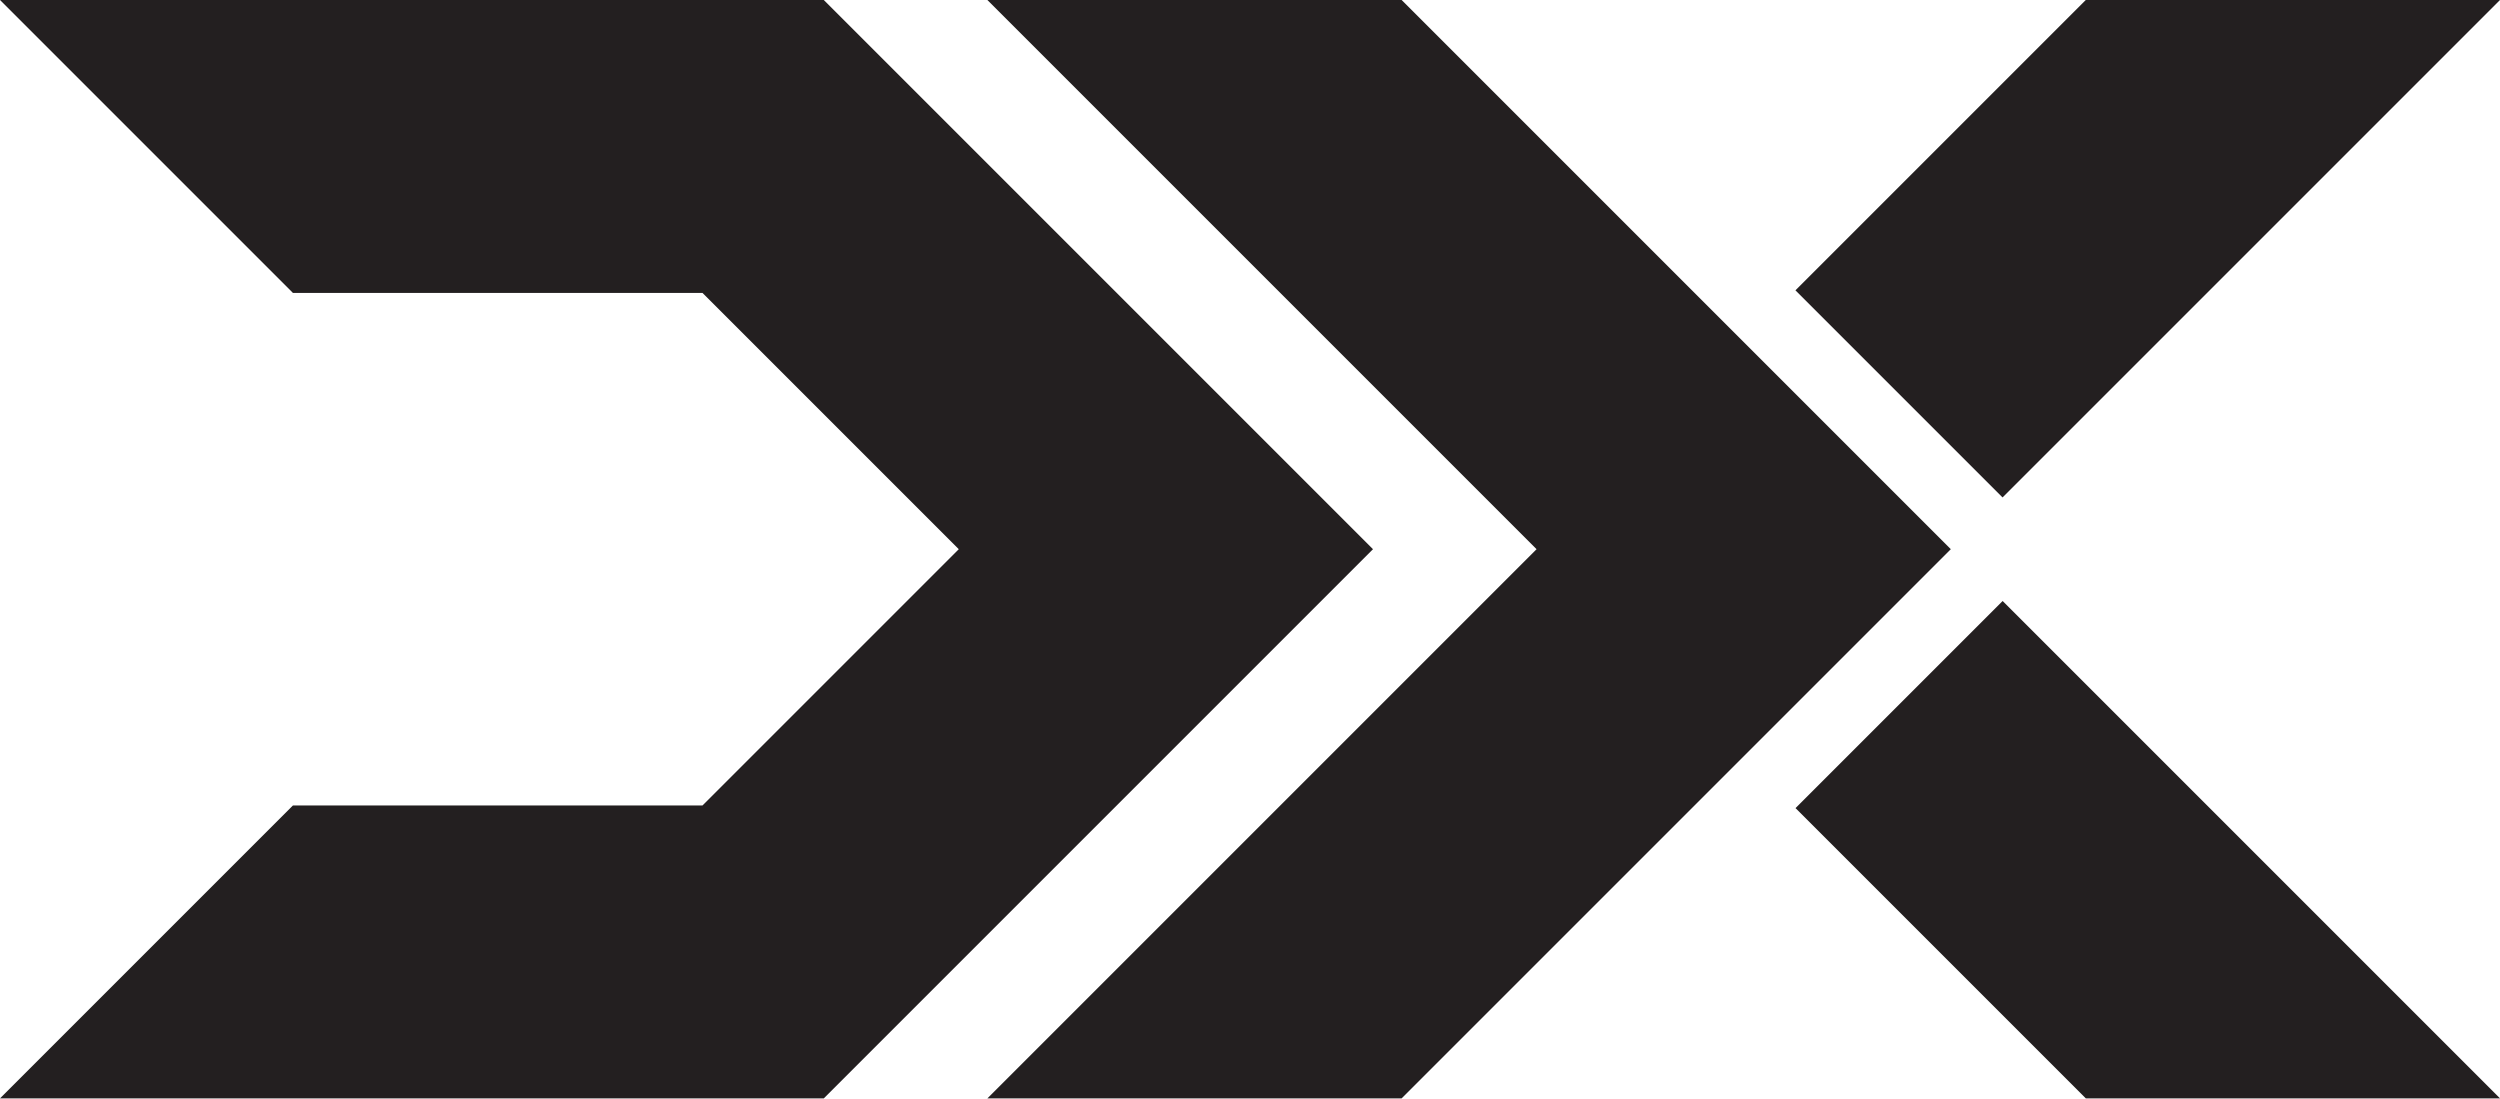
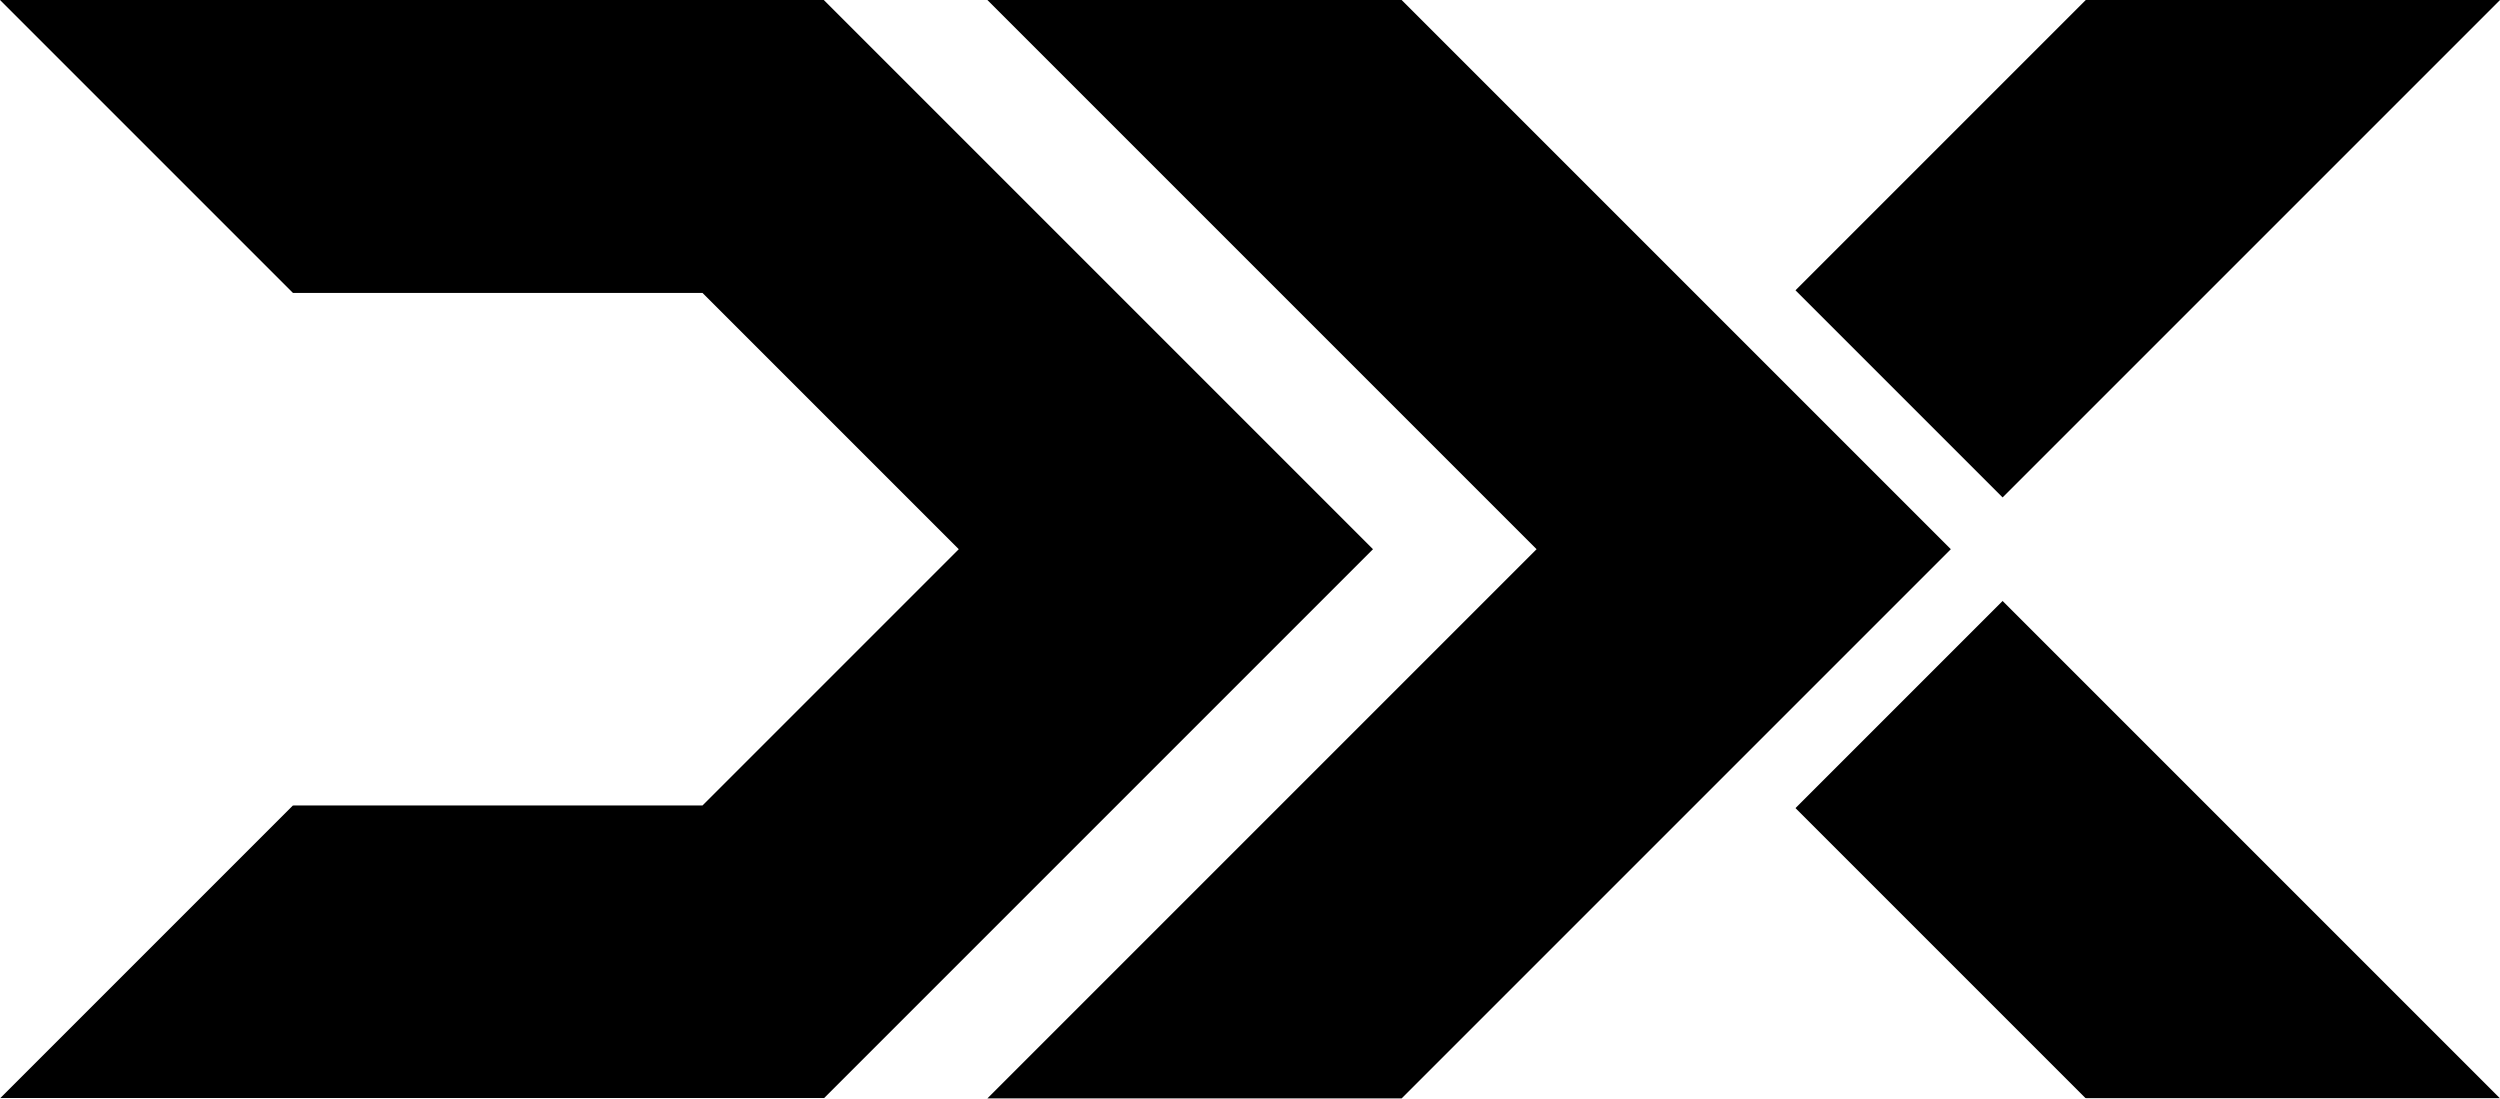
<svg xmlns="http://www.w3.org/2000/svg" id="Layer_1" data-name="Layer 1" viewBox="0 0 546.25 240">
  <defs>
    <style>
      .cls-1 {
+         stroke-width: 64px;
+       }
+ 
+       .cls-1, .cls-2, .cls-3 {
+         fill: none;
+       }
+ 
+       .cls-1, .cls-3 {
+         stroke: #000;
+         stroke-linecap: square;
+         stroke-miterlimit: 10;
+       }
+ 
+       .cls-4 {
        clip-path: url(#clippath);
      }

-       .cls-2 {
-         fill: none;
+       .cls-5 {
+         filter: url(#luminosity-noclip);
+       }
+ 
+       .cls-6 {
+         mask: url(#mask-1);
+       }
+ 
+       .cls-7 {
+         mask: url(#mask);
      }

      .cls-3 {
-         fill: #231f20;
+         stroke-width: 96px;
+       }
+ 
+       .cls-8 {
+         filter: url(#luminosity-noclip-2);
      }
    </style>
    <clipPath id="clippath">
      <rect class="cls-2" x="0" y="0" width="546.25" height="240" />
    </clipPath>
+     <filter id="luminosity-noclip" x="193.12" y="-67.88" width="353.14" height="375.76" color-interpolation-filters="sRGB" filterUnits="userSpaceOnUse">
+       <feFlood flood-color="#fff" result="bg" />
+       <feBlend in="SourceGraphic" in2="bg" />
+     </filter>
+     <mask id="mask" x="193.12" y="-67.88" width="353.14" height="375.76" maskUnits="userSpaceOnUse">
+       <g class="cls-5">
+         <polyline class="cls-3" points="261 240 381 120 261 0" />
+       </g>
+     </mask>
+     <filter id="luminosity-noclip-2" x="-120" y="0" width="420" height="240" color-interpolation-filters="sRGB" filterUnits="userSpaceOnUse">
+       <feFlood flood-color="#fff" result="bg" />
+       <feBlend in="SourceGraphic" in2="bg" />
+     </filter>
+     <mask id="mask-1" x="-120" y="0" width="420" height="240" maskUnits="userSpaceOnUse">
+       <g class="cls-8">
+         <polygon points="-120 240 0 240 120 120 120 120 0 0 -120 0 -120 240" />
+       </g>
+     </mask>
  </defs>
-   <g class="cls-1">
-     <g>
+   <g id="logo">
+     <g class="cls-4">
      <g id="X">
-         <polygon class="cls-3" points="426.25 120 261 285.25 215.74 240 335.74 120 215.74 0 261 -45.26 426.25 120" />
-         <g>
-           <rect class="cls-3" x="437.29" y="131.44" width="64" height="153.7" transform="translate(-9.83 392.84) rotate(-45)" />
-           <rect class="cls-3" x="392.43" y="-.29" width="153.71" height="64" transform="translate(115.02 341.13) rotate(-45)" />
+         <polyline class="cls-1" points="261 240 381 120 261 0" />
+         <g class="cls-7">
+           <polyline class="cls-1" points="501 0 381 120 501 240" />
        </g>
      </g>
-       <g id="D">
-         <path class="cls-3" d="m180,0H0l64,64h89.49l56,56-56,56h-89.49L0,240h180l120-120L180,0Z" />
+       <g class="cls-6">
+         <g id="D">
+           <path d="m153.49,64l56,56-56,56h-89.49V64h89.49M180,0H0v240h180l120-120L180,0h0Z" />
+         </g>
      </g>
    </g>
  </g>
</svg>
